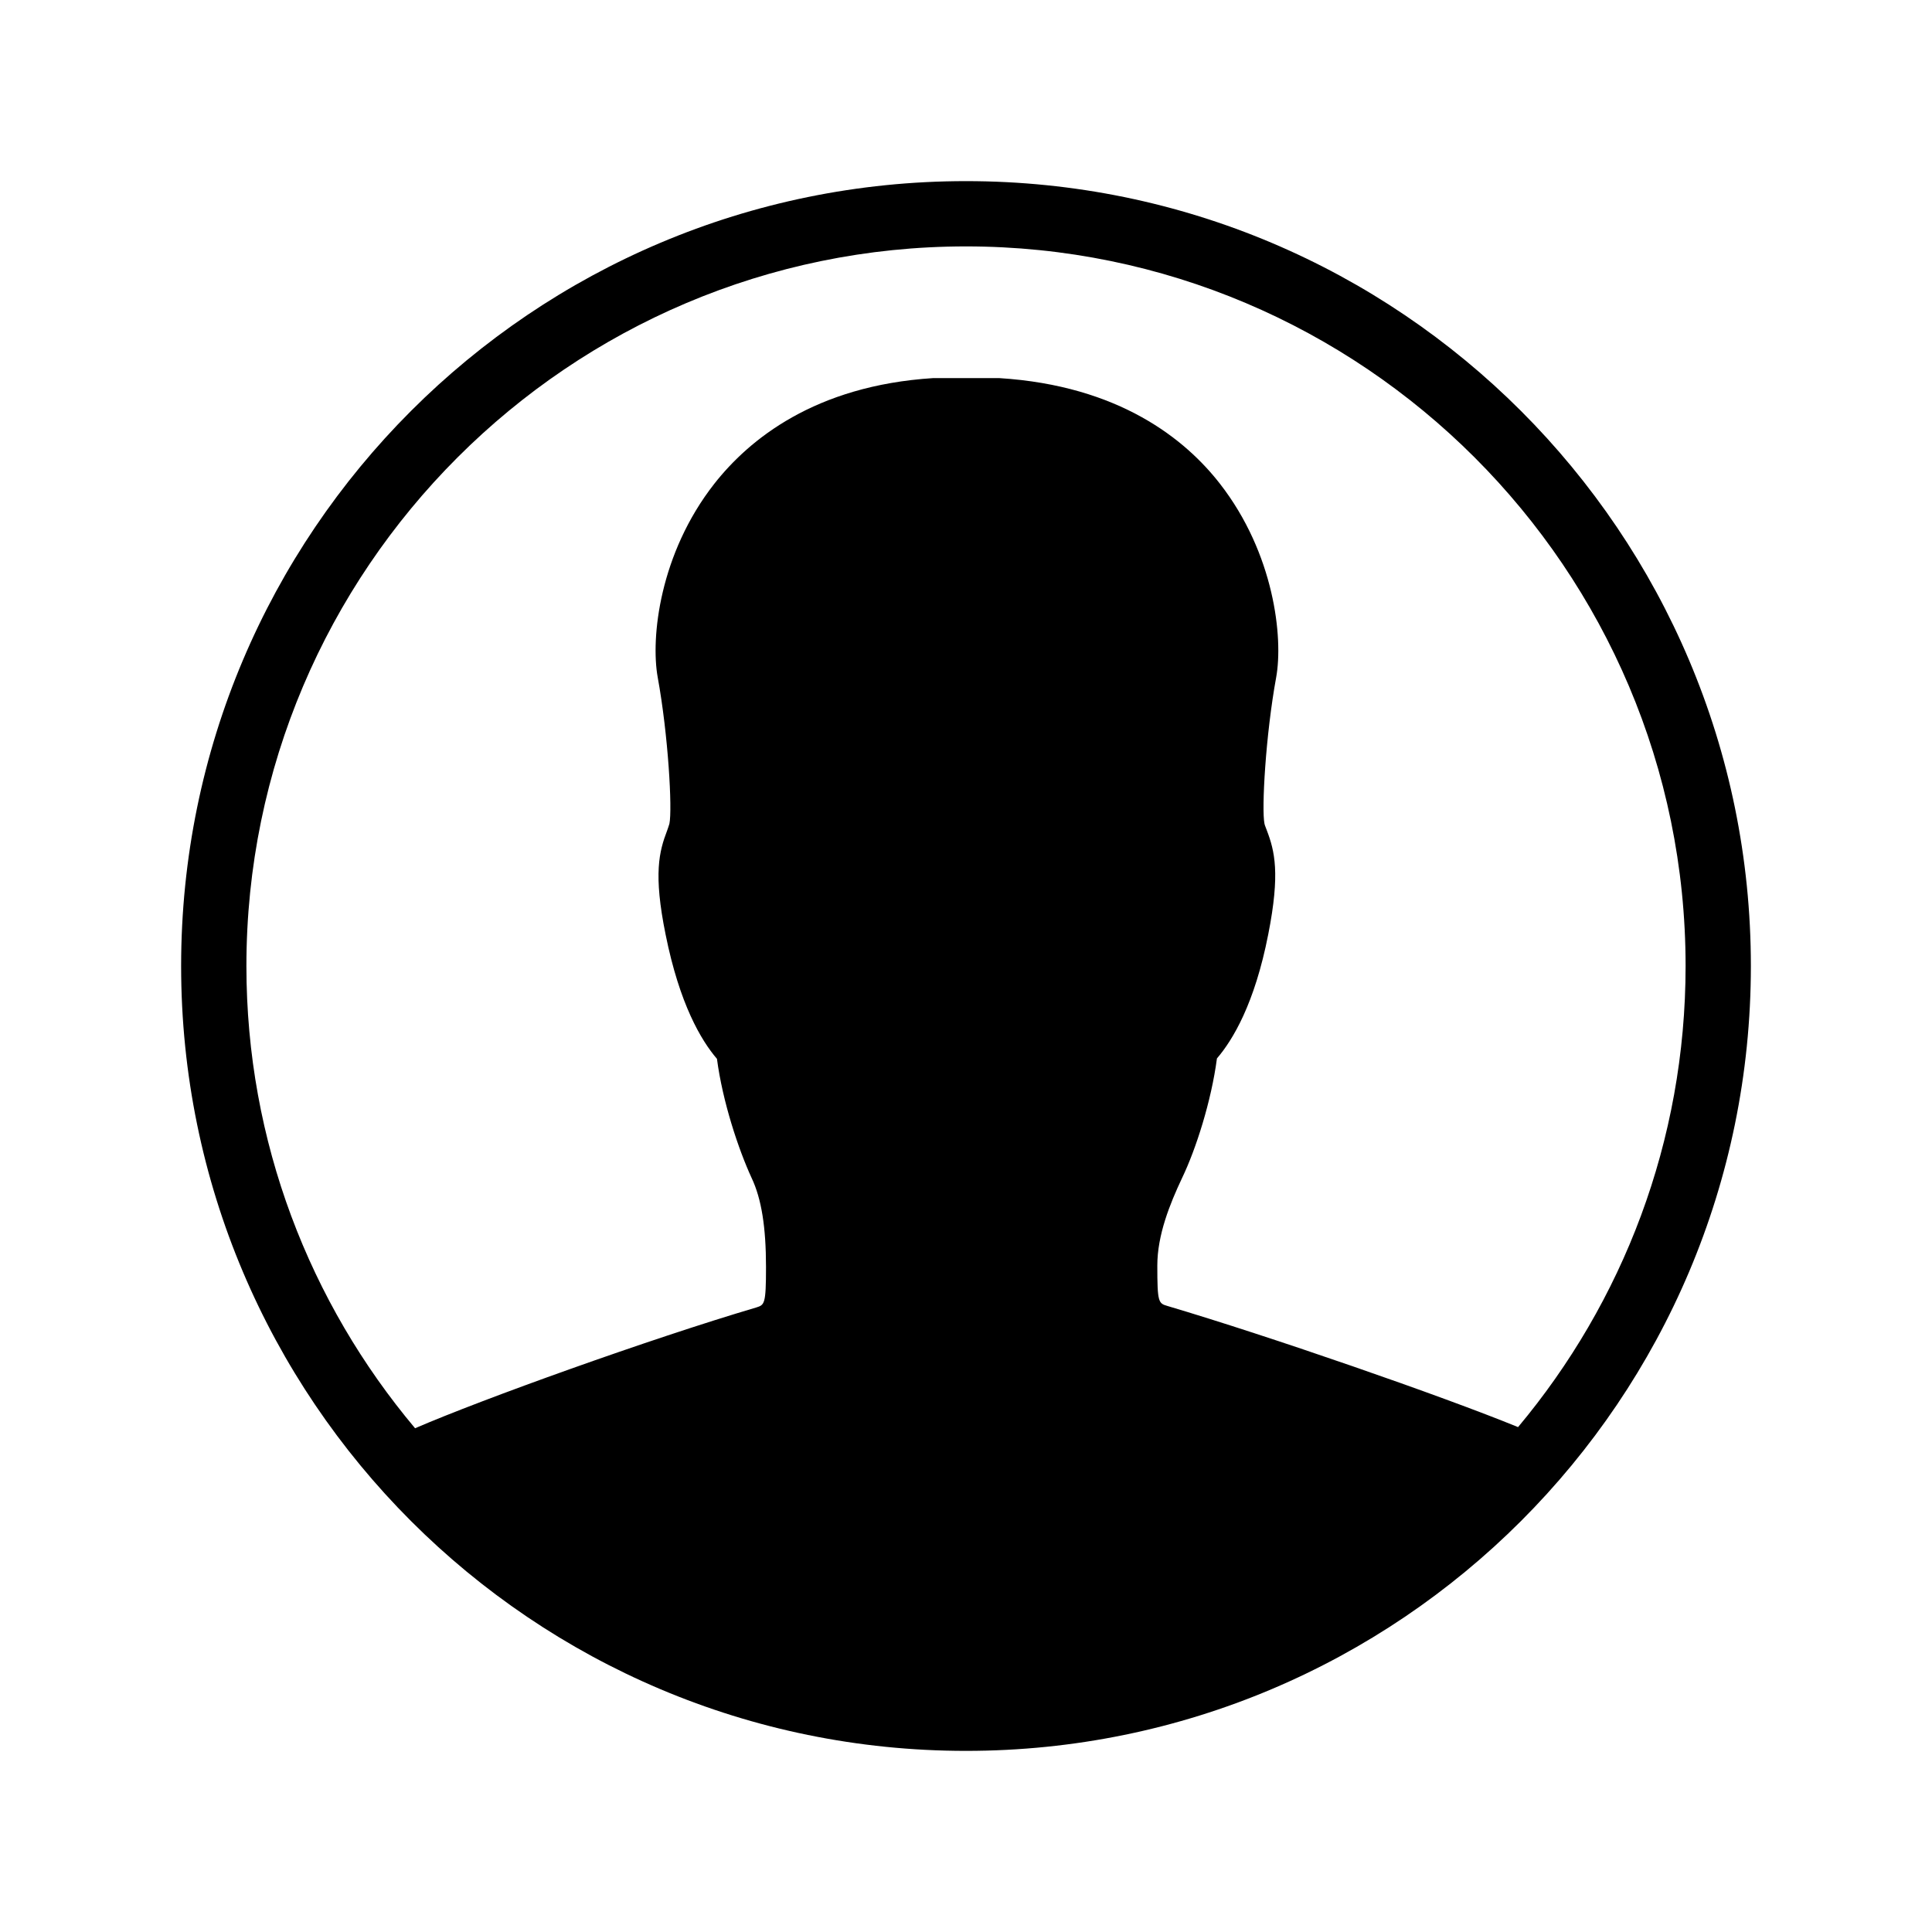
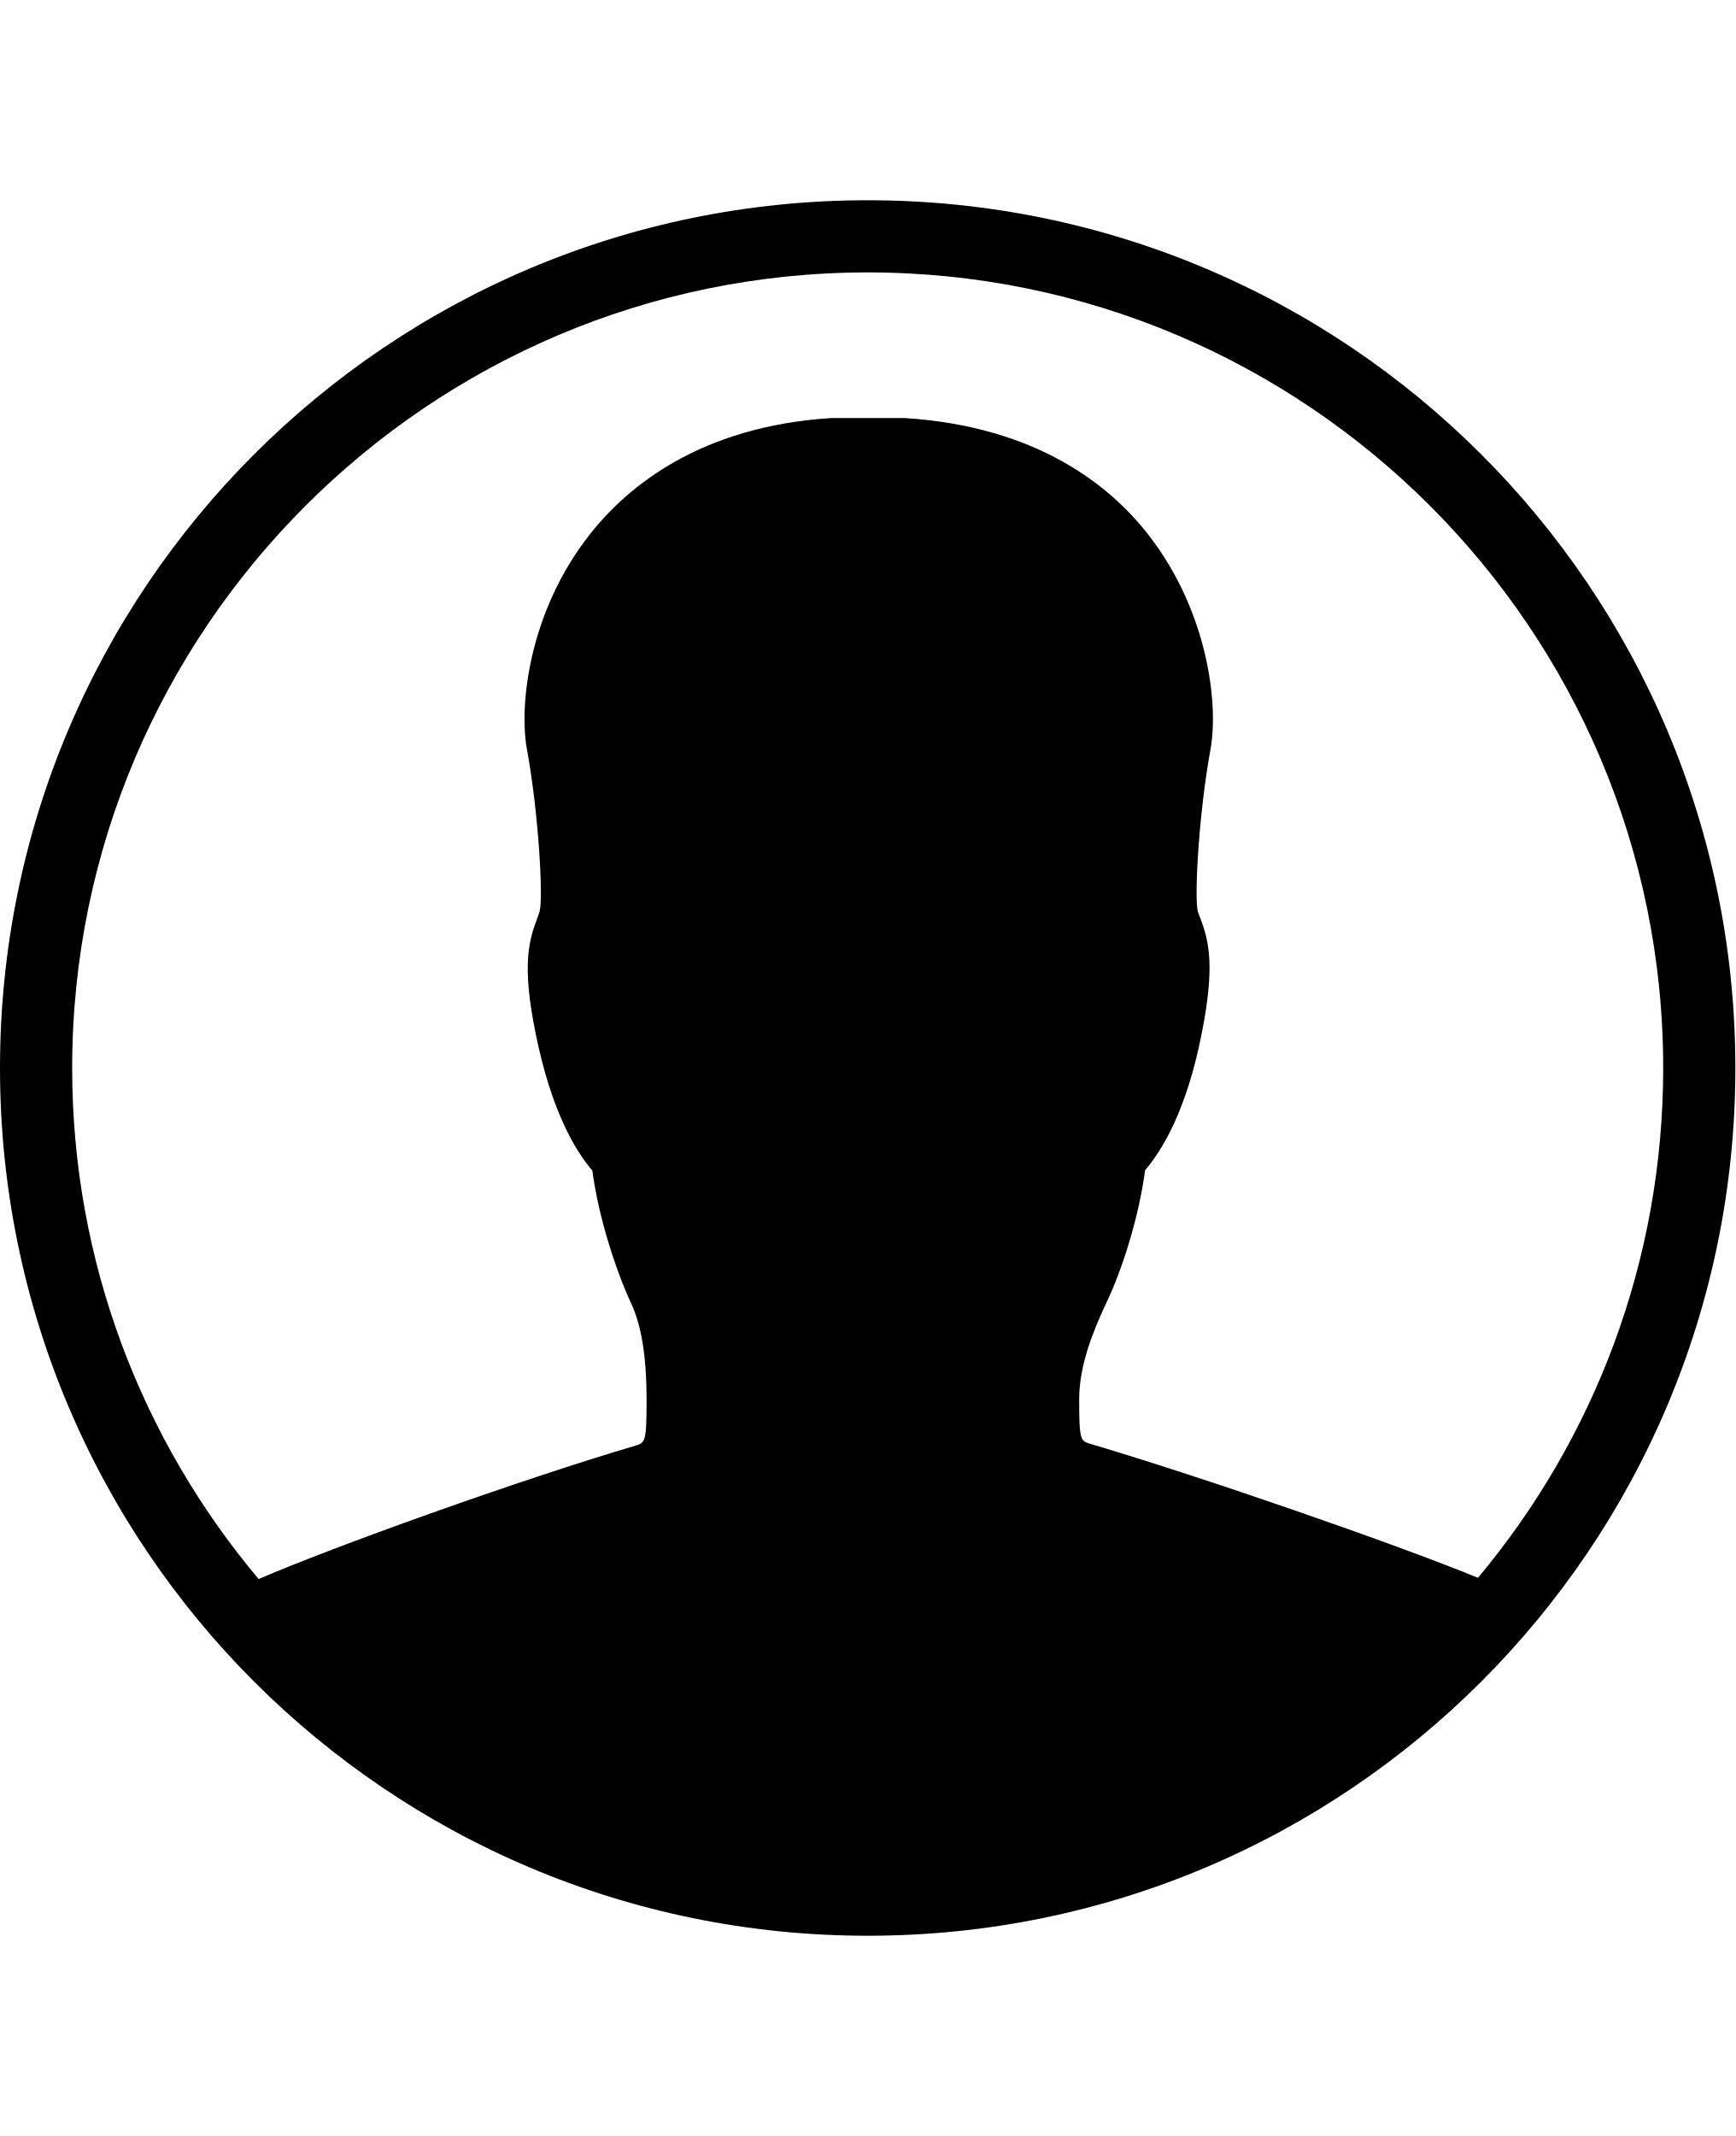
- <svg xmlns="http://www.w3.org/2000/svg" version="1.1" id="Layer_1" x="0px" y="0px" width="512px" height="512px" viewBox="0 0 512 512" style="enable-background:new 0 0 512 512;" xml:space="preserve">
-   <path d="M256,48C141.1,48,48,141.1,48,256c0,114.9,93.1,208,208,208c114.9,0,208-93.1,208-208C464,141.1,370.9,48,256,48z M256,65.3  c105.1,0,190.7,85.5,190.7,190.7c0,46.5-16.7,89.1-44.4,122.2c-20-8.2-65.9-24.1-92.9-32.1c-2.4-0.7-2.7-0.9-2.7-10.7  c0-8.1,3.3-16.3,6.6-23.3c3.6-7.5,7.7-20.2,9.2-31.6c4.2-4.9,10-14.5,13.6-32.9c3.2-16.2,1.7-22.1-0.4-27.6  c-0.2-0.6-0.5-1.2-0.6-1.7c-0.8-3.8,0.3-23.5,3.1-38.8c1.9-10.5-0.5-32.8-14.9-51.3c-9.1-11.7-26.6-26-58.5-28l-17.5,0  c-31.4,2-48.8,16.3-58,28c-14.5,18.5-16.9,40.8-15,51.3c2.8,15.3,3.9,35,3.1,38.8c-0.2,0.7-0.4,1.2-0.6,1.8  c-2.1,5.5-3.7,11.4-0.4,27.6c3.7,18.4,9.4,28,13.6,32.9c1.5,11.4,5.7,24,9.2,31.6c2.6,5.5,3.8,13,3.8,23.6c0,9.9-0.4,10-2.6,10.7  c-28.1,8.3-72.6,24.3-90.4,32C82.1,345.3,65.3,302.6,65.3,256C65.3,150.9,150.9,65.3,256,65.3z" />
+ <svg xmlns="http://www.w3.org/2000/svg" version="1.1" id="Layer_1" x="0px" y="0px" width="416px" height="512px" viewBox="48 0 416 512" enable-background="new 48 0 416 512" xml:space="preserve">
+   <path d="M256,48C141.1,48,48,141.1,48,256c0,114.9,93.1,208,208,208c114.9,0,208-93.1,208-208C464,141.1,370.9,48,256,48z M256,65.3  c105.1,0,190.7,85.5,190.7,190.7c0,46.5-16.7,89.1-44.4,122.2C382.3,370,336.4,354.1,309.4,346.1c-2.4-0.699-2.7-0.899-2.7-10.699  c0-8.101,3.3-16.301,6.6-23.301c3.601-7.5,7.7-20.199,9.2-31.6c4.2-4.9,10-14.5,13.6-32.9c3.2-16.2,1.7-22.1-0.399-27.6  c-0.2-0.6-0.5-1.2-0.601-1.7c-0.8-3.8,0.301-23.5,3.101-38.8c1.899-10.5-0.5-32.8-14.9-51.3c-9.1-11.7-26.6-26-58.5-28h-17.5  c-31.4,2-48.8,16.3-58,28c-14.5,18.5-16.9,40.8-15,51.3c2.8,15.3,3.9,35,3.1,38.8c-0.2,0.7-0.4,1.2-0.6,1.8  c-2.1,5.5-3.7,11.4-0.4,27.6c3.7,18.399,9.4,28,13.6,32.899c1.5,11.4,5.7,24,9.2,31.601c2.6,5.5,3.8,13,3.8,23.6  c0,9.9-0.4,10-2.6,10.7c-28.1,8.3-72.6,24.3-90.4,32C82.1,345.3,65.3,302.6,65.3,256C65.3,150.9,150.9,65.3,256,65.3z" />
</svg>
